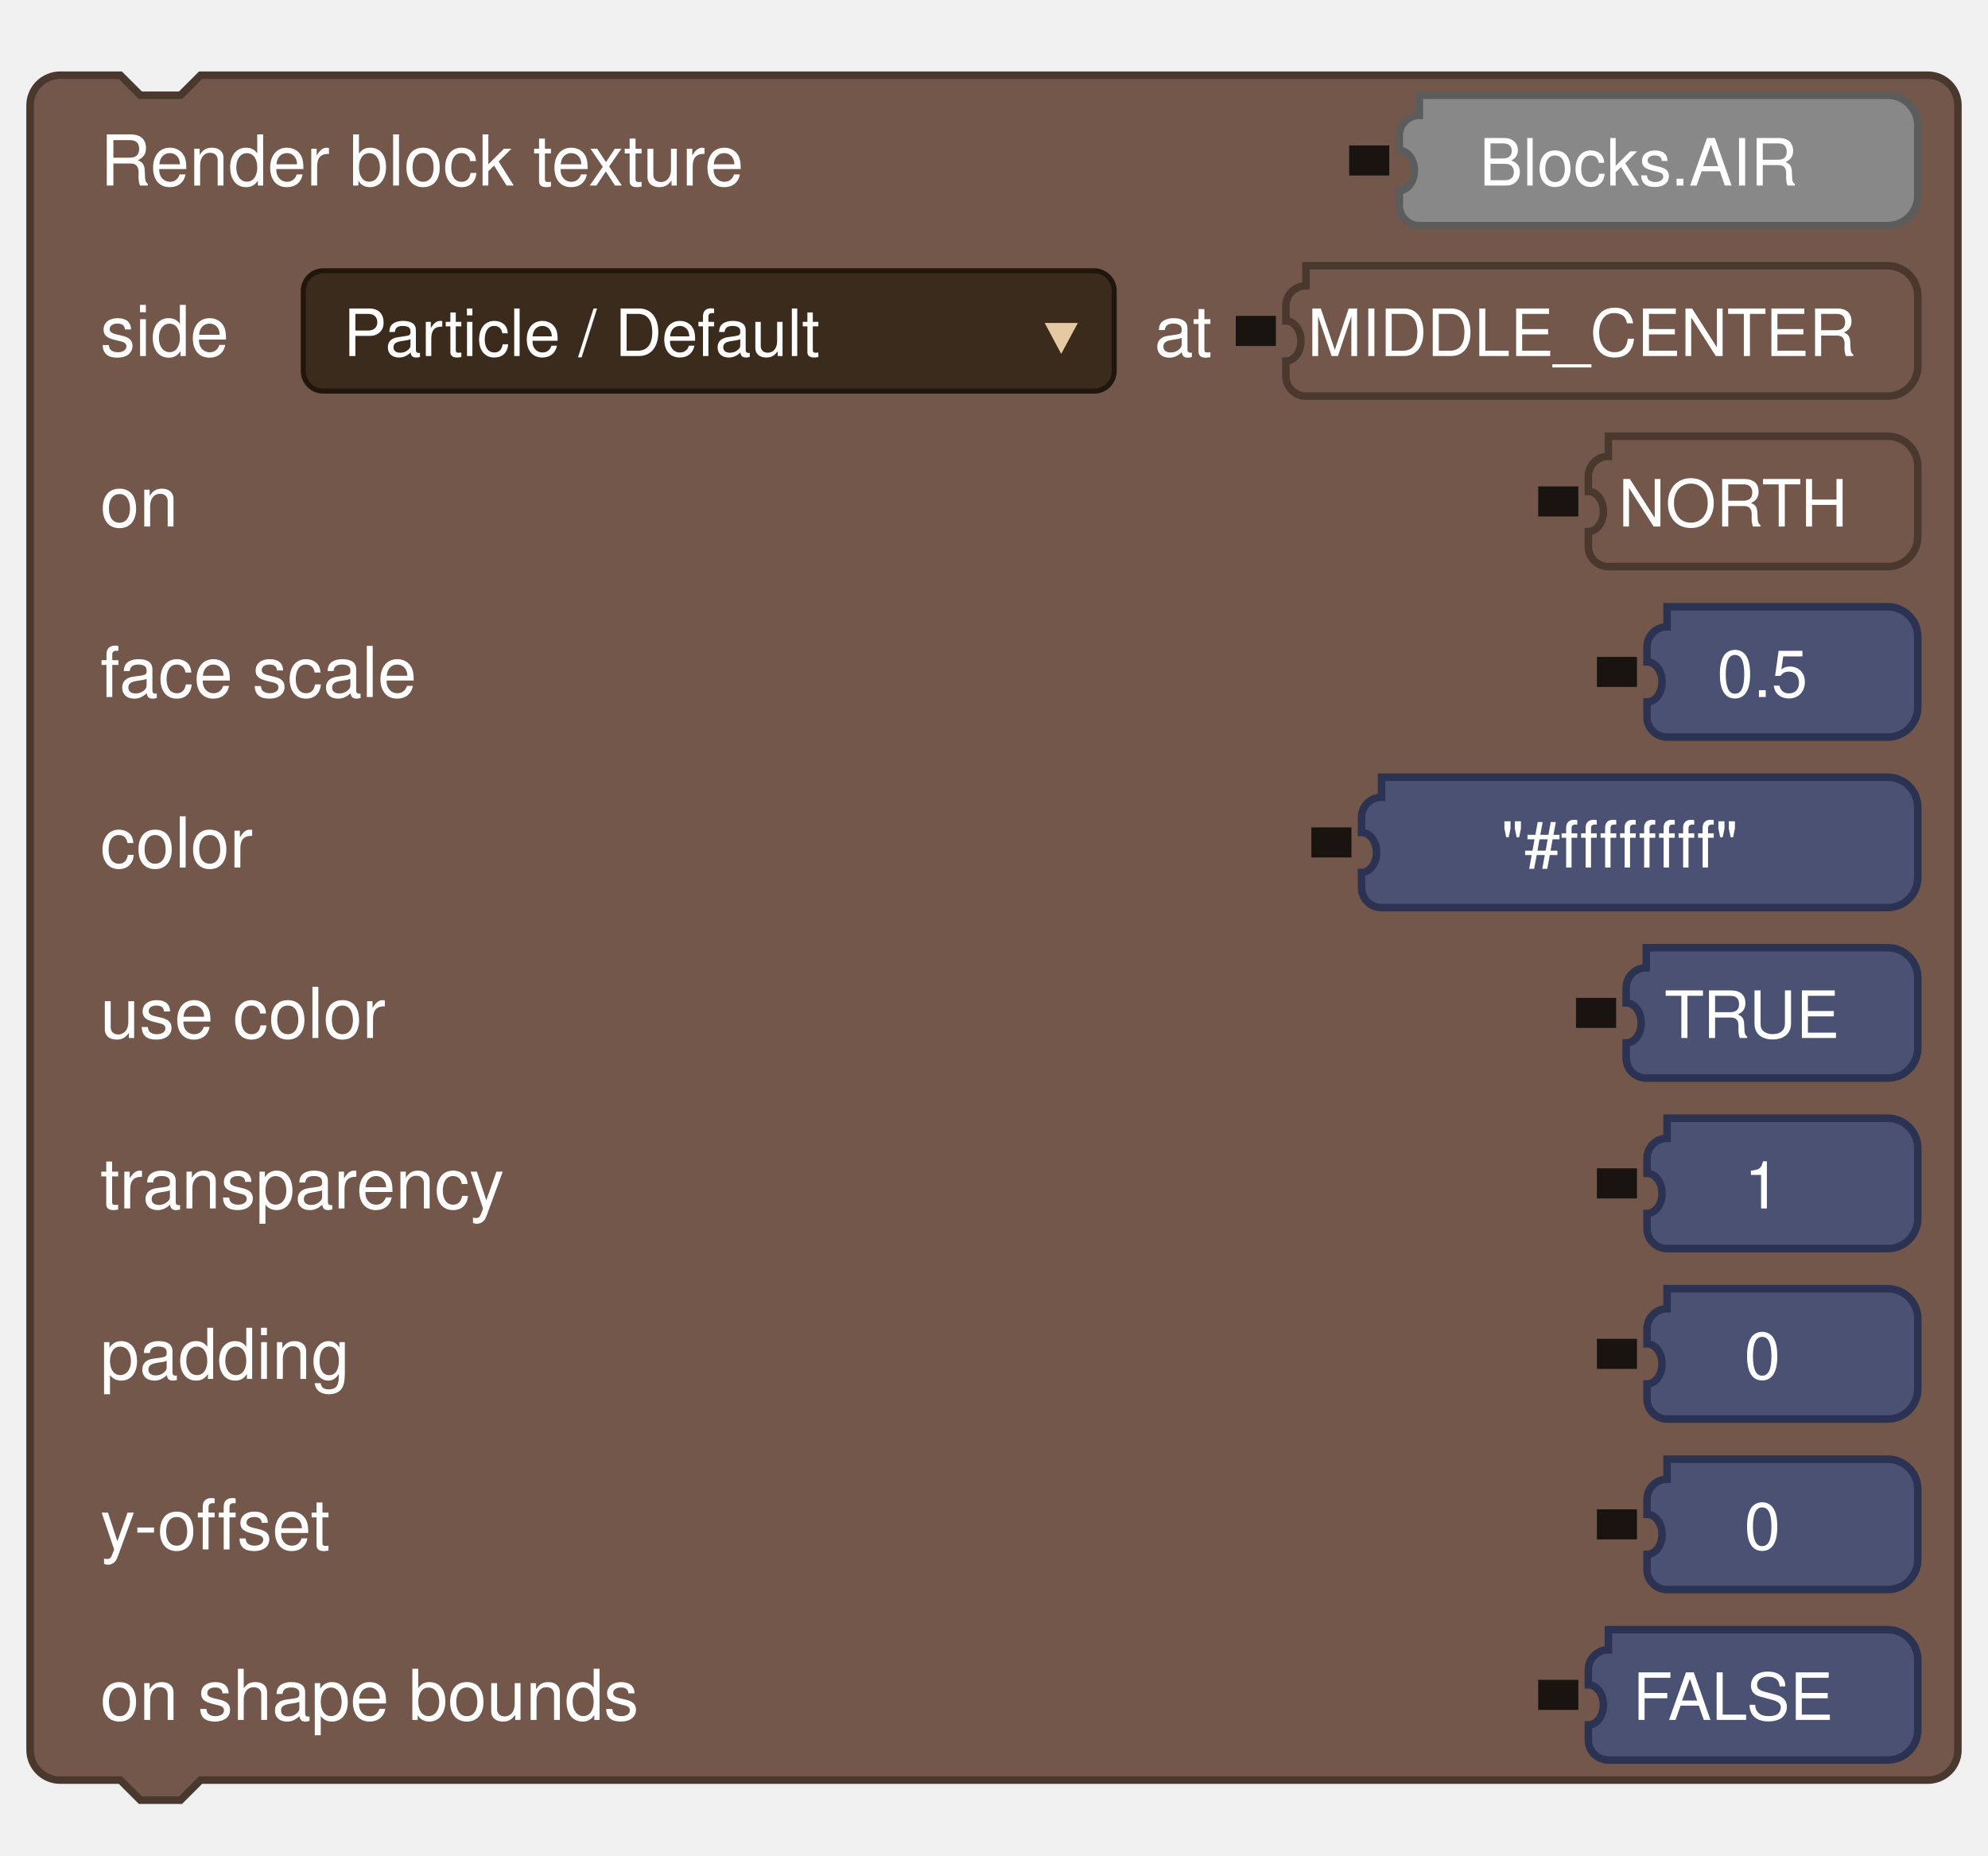
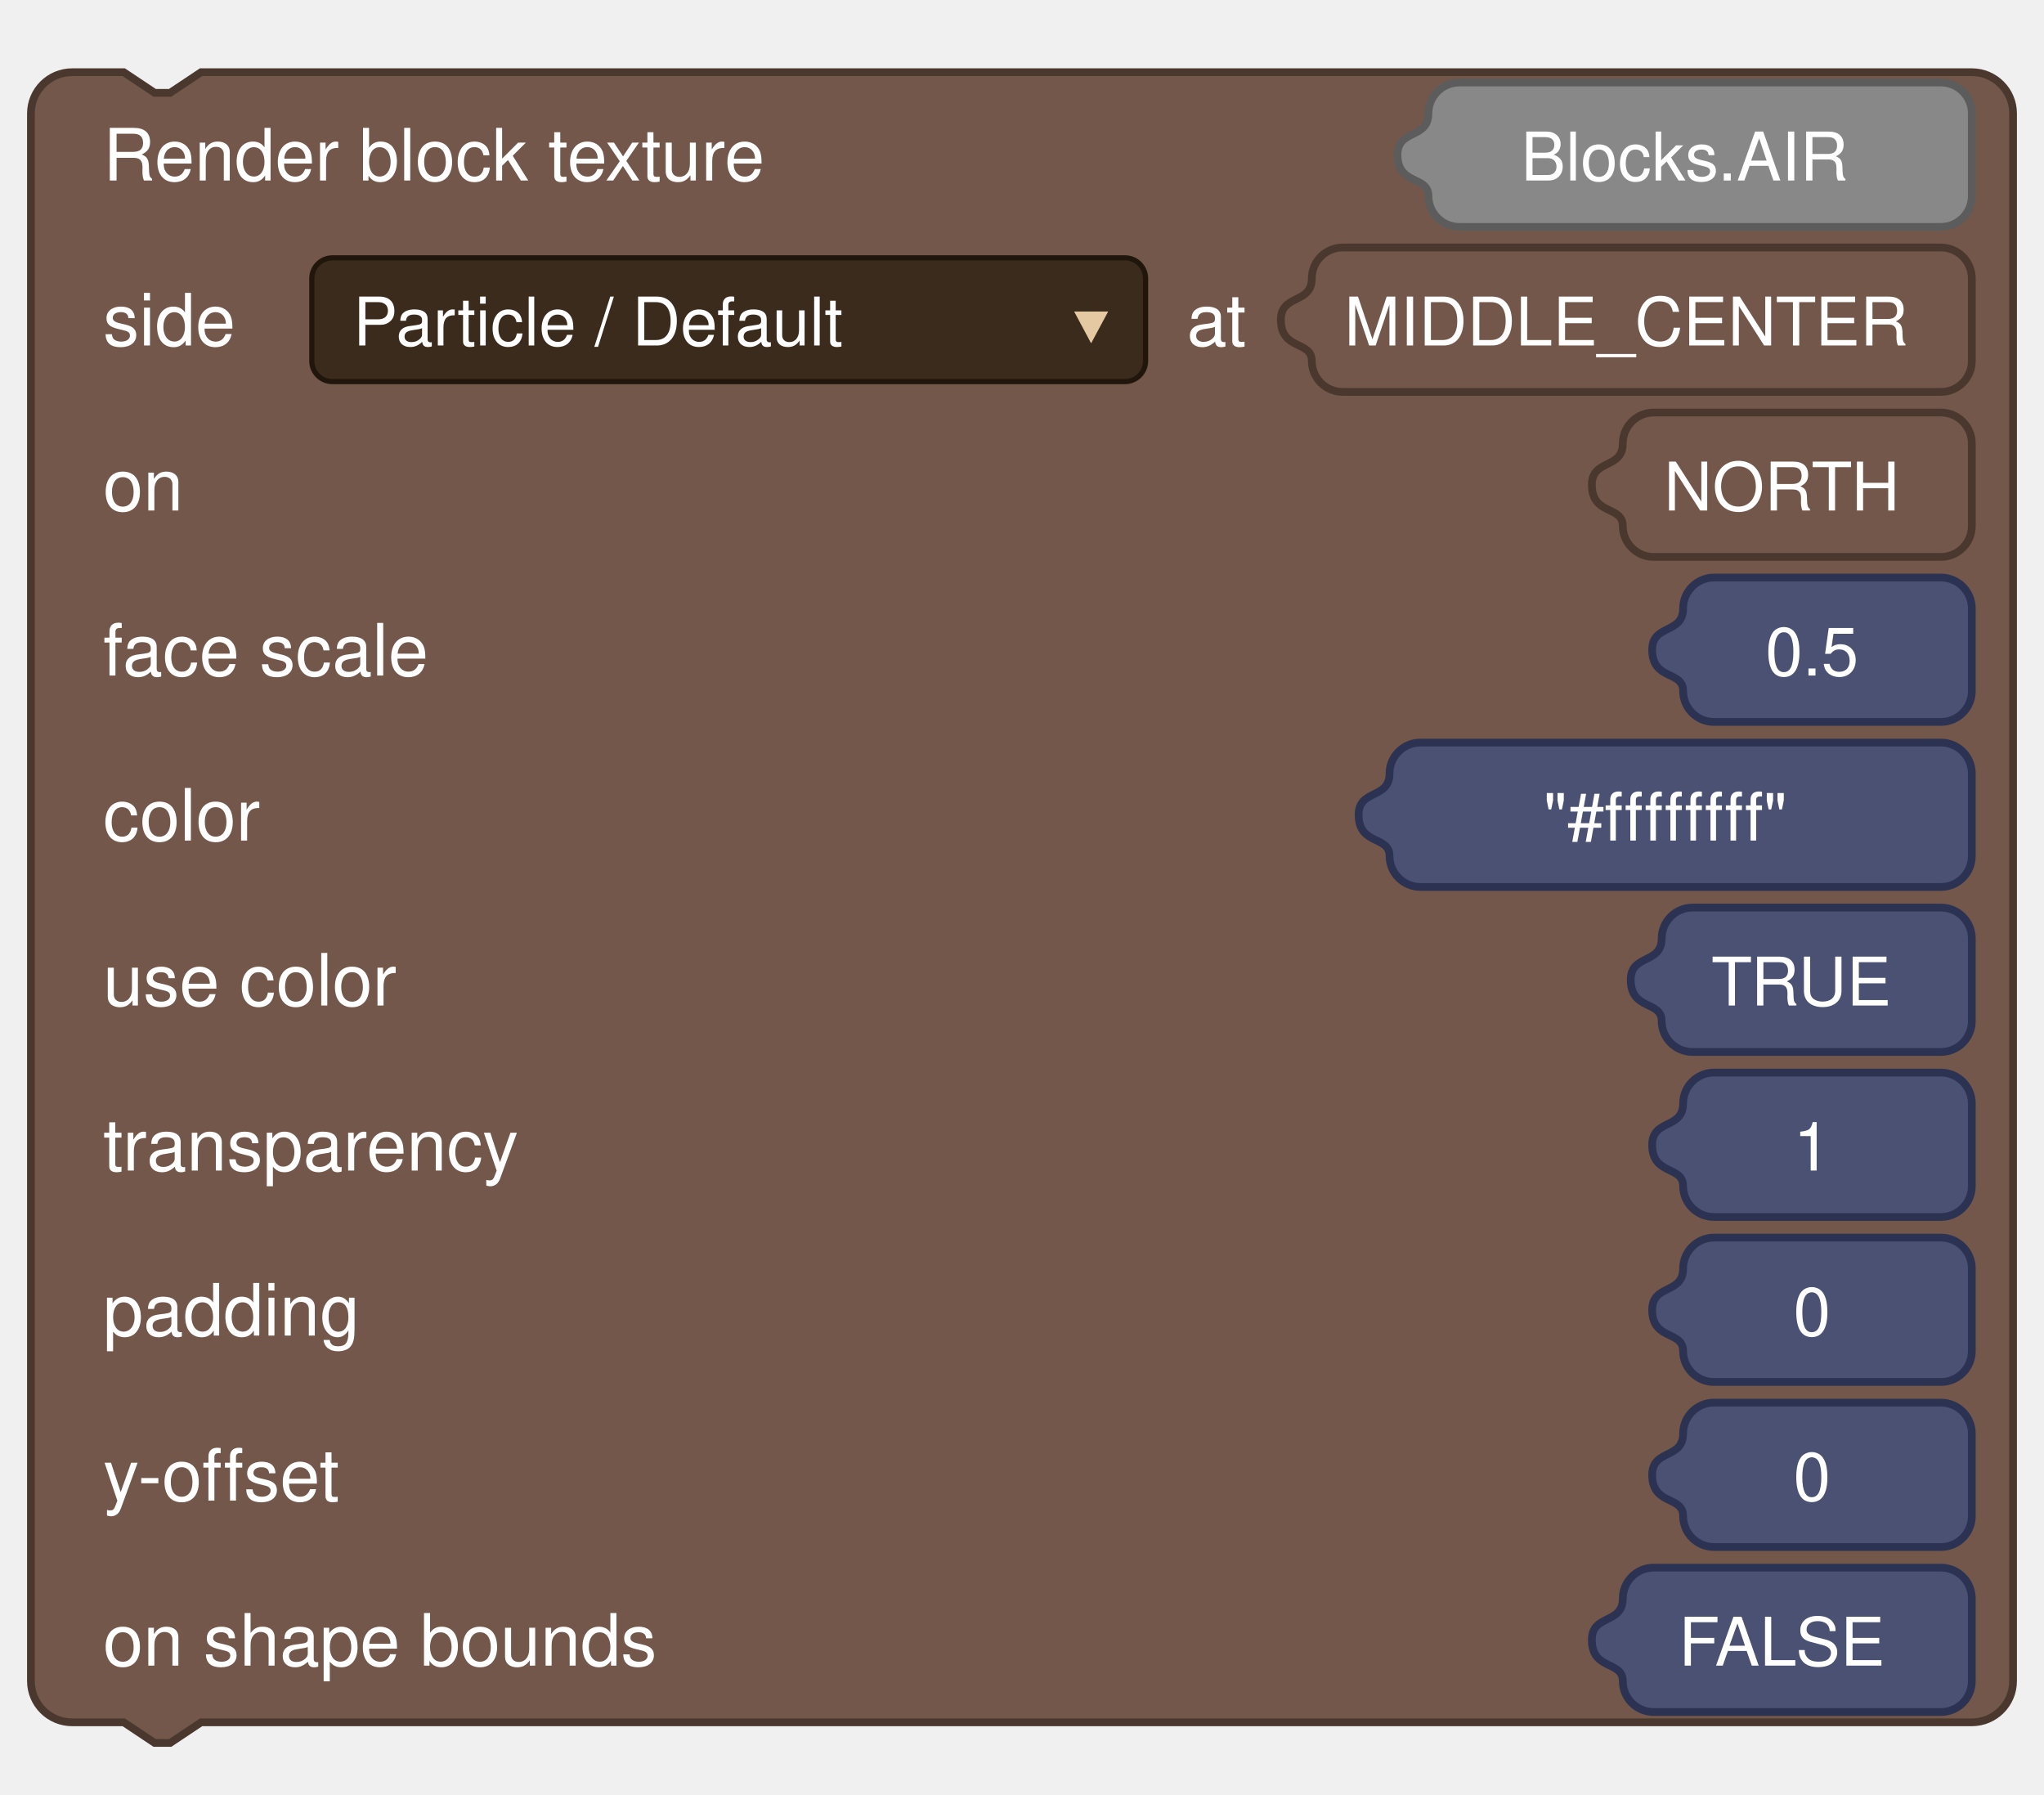
- <svg xmlns="http://www.w3.org/2000/svg" width="396.46" height="370" viewBox="0 0 396.46 370">
-   <path d="M 12 15       H 24       l 4 4 h 8 l 4 -4       H 384.46       a 6 6 0 0 1 6 6       V 349       a 6 6 0 0 1 -6 6       H 40       l -4 4 h -8 l -4 -4       H 12       a 6 6 0 0 1 -6 -6       V 21       a 6 6 0 0 1 6 -6 Z" fill="#72574A" stroke="#4A382F" stroke-width="1.5" />
-   <text x="20" y="37" font-size="14" font-family="Segoe UI, Verdana, Helvetica, sans-serif" fill="#ffffff">Render block texture</text>
-   <rect x="269.06" y="29" width="8" height="6" fill="#1a1410" />
-   <path d="M 283.06 19 h 93.4 a 6 6 0 0 1 6 6 v 14 a 6 6 0 0 1 -6 6 h -93.4 a 4 4 0 0 1 -4 -4 v -3 a 3 4 0 0 0 0 -8 v -3 a 4 4 0 0 1 4 -4 z" fill="#888888" stroke="#5c5c5c" stroke-width="1.5" />
-   <text x="326.76" y="37" font-size="13" font-family="Segoe UI, Verdana, Helvetica, sans-serif" fill="#ffffff" text-anchor="middle">Blocks.AIR</text>
-   <text x="20" y="71" font-size="14" font-family="Segoe UI, Verdana, Helvetica, sans-serif" fill="#ffffff">side</text>
-   <rect x="60.48" y="54" width="161.72" height="24" rx="4" fill="#3a2b1c" stroke="#20160c" />
-   <text x="68.48" y="71" font-size="13" font-family="Segoe UI, Verdana, Helvetica, sans-serif" fill="#ffffff">Particle / Default</text>
-   <text x="206.2" y="71" font-size="11" font-family="Segoe UI, Verdana, Helvetica, sans-serif" fill="#e5c9a3">▼</text>
-   <text x="230.2" y="71" font-size="14" font-family="Segoe UI, Verdana, Helvetica, sans-serif" fill="#ffffff">at</text>
-   <rect x="246.44" y="63" width="8" height="6" fill="#1a1410" />
-   <path d="M 260.44 53 h 116.02 a 6 6 0 0 1 6 6 v 14 a 6 6 0 0 1 -6 6 h -116.02 a 4 4 0 0 1 -4 -4 v -3 a 3 4 0 0 0 0 -8 v -3 a 4 4 0 0 1 4 -4 z" fill="#72574A" stroke="#4A382F" stroke-width="1.5" />
-   <text x="315.45" y="71" font-size="13" font-family="Segoe UI, Verdana, Helvetica, sans-serif" fill="#ffffff" text-anchor="middle">MIDDLE_CENTER</text>
-   <text x="20" y="105" font-size="14" font-family="Segoe UI, Verdana, Helvetica, sans-serif" fill="#ffffff">on</text>
-   <rect x="306.76" y="97" width="8" height="6" fill="#1a1410" />
-   <path d="M 320.76 87 h 55.7 a 6 6 0 0 1 6 6 v 14 a 6 6 0 0 1 -6 6 h -55.7 a 4 4 0 0 1 -4 -4 v -3 a 3 4 0 0 0 0 -8 v -3 a 4 4 0 0 1 4 -4 z" fill="#72574A" stroke="#4A382F" stroke-width="1.5" />
-   <text x="345.61" y="105" font-size="13" font-family="Segoe UI, Verdana, Helvetica, sans-serif" fill="#ffffff" text-anchor="middle">NORTH</text>
-   <text x="20" y="139" font-size="14" font-family="Segoe UI, Verdana, Helvetica, sans-serif" fill="#ffffff">face scale</text>
-   <rect x="318.46" y="131" width="8" height="6" fill="#1a1410" />
-   <path d="M 332.46 121 h 44 a 6 6 0 0 1 6 6 v 14 a 6 6 0 0 1 -6 6 h -44 a 4 4 0 0 1 -4 -4 v -3 a 3 4 0 0 0 0 -8 v -3 a 4 4 0 0 1 4 -4 z" fill="#4A5172" stroke="#2B3252" stroke-width="1.5" />
-   <text x="351.46" y="139" font-size="13" font-family="Segoe UI, Verdana, Helvetica, sans-serif" fill="#ffffff" text-anchor="middle">0.5</text>
-   <text x="20" y="173" font-size="14" font-family="Segoe UI, Verdana, Helvetica, sans-serif" fill="#ffffff">color</text>
-   <rect x="261.52" y="165" width="8" height="6" fill="#1a1410" />
-   <path d="M 275.52 155 h 100.94 a 6 6 0 0 1 6 6 v 14 a 6 6 0 0 1 -6 6 h -100.94 a 4 4 0 0 1 -4 -4 v -3 a 3 4 0 0 0 0 -8 v -3 a 4 4 0 0 1 4 -4 z" fill="#4A5172" stroke="#2B3252" stroke-width="1.5" />
-   <text x="322.99" y="173" font-size="13" font-family="Segoe UI, Verdana, Helvetica, sans-serif" fill="#ffffff" text-anchor="middle">"#ffffffff"</text>
-   <text x="20" y="207" font-size="14" font-family="Segoe UI, Verdana, Helvetica, sans-serif" fill="#ffffff">use color</text>
-   <rect x="314.3" y="199" width="8" height="6" fill="#1a1410" />
-   <path d="M 328.3 189 h 48.16 a 6 6 0 0 1 6 6 v 14 a 6 6 0 0 1 -6 6 h -48.16 a 4 4 0 0 1 -4 -4 v -3 a 3 4 0 0 0 0 -8 v -3 a 4 4 0 0 1 4 -4 z" fill="#4A5172" stroke="#2B3252" stroke-width="1.5" />
-   <text x="349.38" y="207" font-size="13" font-family="Segoe UI, Verdana, Helvetica, sans-serif" fill="#ffffff" text-anchor="middle">TRUE</text>
-   <text x="20" y="241" font-size="14" font-family="Segoe UI, Verdana, Helvetica, sans-serif" fill="#ffffff">transparency</text>
-   <rect x="318.46" y="233" width="8" height="6" fill="#1a1410" />
-   <path d="M 332.46 223 h 44 a 6 6 0 0 1 6 6 v 14 a 6 6 0 0 1 -6 6 h -44 a 4 4 0 0 1 -4 -4 v -3 a 3 4 0 0 0 0 -8 v -3 a 4 4 0 0 1 4 -4 z" fill="#4A5172" stroke="#2B3252" stroke-width="1.5" />
-   <text x="351.46" y="241" font-size="13" font-family="Segoe UI, Verdana, Helvetica, sans-serif" fill="#ffffff" text-anchor="middle">1</text>
-   <text x="20" y="275" font-size="14" font-family="Segoe UI, Verdana, Helvetica, sans-serif" fill="#ffffff">padding</text>
-   <rect x="318.46" y="267" width="8" height="6" fill="#1a1410" />
-   <path d="M 332.46 257 h 44 a 6 6 0 0 1 6 6 v 14 a 6 6 0 0 1 -6 6 h -44 a 4 4 0 0 1 -4 -4 v -3 a 3 4 0 0 0 0 -8 v -3 a 4 4 0 0 1 4 -4 z" fill="#4A5172" stroke="#2B3252" stroke-width="1.5" />
-   <text x="351.46" y="275" font-size="13" font-family="Segoe UI, Verdana, Helvetica, sans-serif" fill="#ffffff" text-anchor="middle">0</text>
-   <text x="20" y="309" font-size="14" font-family="Segoe UI, Verdana, Helvetica, sans-serif" fill="#ffffff">y-offset</text>
-   <rect x="318.46" y="301" width="8" height="6" fill="#1a1410" />
-   <path d="M 332.46 291 h 44 a 6 6 0 0 1 6 6 v 14 a 6 6 0 0 1 -6 6 h -44 a 4 4 0 0 1 -4 -4 v -3 a 3 4 0 0 0 0 -8 v -3 a 4 4 0 0 1 4 -4 z" fill="#4A5172" stroke="#2B3252" stroke-width="1.5" />
-   <text x="351.46" y="309" font-size="13" font-family="Segoe UI, Verdana, Helvetica, sans-serif" fill="#ffffff" text-anchor="middle">0</text>
-   <text x="20" y="343" font-size="14" font-family="Segoe UI, Verdana, Helvetica, sans-serif" fill="#ffffff">on shape bounds</text>
-   <rect x="306.76" y="335" width="8" height="6" fill="#1a1410" />
-   <path d="M 320.76 325 h 55.7 a 6 6 0 0 1 6 6 v 14 a 6 6 0 0 1 -6 6 h -55.7 a 4 4 0 0 1 -4 -4 v -3 a 3 4 0 0 0 0 -8 v -3 a 4 4 0 0 1 4 -4 z" fill="#4A5172" stroke="#2B3252" stroke-width="1.5" />
-   <text x="345.61" y="343" font-size="13" font-family="Segoe UI, Verdana, Helvetica, sans-serif" fill="#ffffff" text-anchor="middle">FALSE</text>
+ <svg xmlns="http://www.w3.org/2000/svg" width="396.46" height="348" viewBox="0 0 396.46 348">
+   <path d="M 14 14       H 24       l 6 4 l 3 0 l 6 -4       H 382.46       a 8 8 0 0 1 8 8       V 326       a 8 8 0 0 1 -8 8       H 39       l -6 4 l -3 0 l -6 -4       H 14       a 8 8 0 0 1 -8 -8       V 22       a 8 8 0 0 1 8 -8 Z" fill="#72574A" stroke="#4A382F" stroke-width="1.5" />
+   <text x="20" y="35" font-size="14" font-family="Segoe UI, Verdana, Helvetica, sans-serif" fill="#ffffff">Render block texture</text>
+   <path d="M 283.06 16       h 93.4       a 6 6 0 0 1 6 6       V 38       a 6 6 0 0 1 -6 6       H 283.06       a 6 6 0 0 1 -6 -6       c 0,-4 -6,-2 -6,-8 c 0,-5 6,-3 6,-8       a 6 6 0 0 1 6 -6 Z" fill="#888888" stroke="#5c5c5c" stroke-width="1.5" />
+   <text x="326.76" y="35" font-size="13" font-family="Segoe UI, Verdana, Helvetica, sans-serif" fill="#ffffff" text-anchor="middle">Blocks.AIR</text>
+   <text x="20" y="67" font-size="14" font-family="Segoe UI, Verdana, Helvetica, sans-serif" fill="#ffffff">side</text>
+   <rect x="60.48" y="50" width="161.72" height="24" rx="4" fill="#3a2b1c" stroke="#20160c" />
+   <text x="68.48" y="67" font-size="13" font-family="Segoe UI, Verdana, Helvetica, sans-serif" fill="#ffffff">Particle / Default</text>
+   <text x="206.2" y="67" font-size="11" font-family="Segoe UI, Verdana, Helvetica, sans-serif" fill="#e5c9a3">▼</text>
+   <text x="230.2" y="67" font-size="14" font-family="Segoe UI, Verdana, Helvetica, sans-serif" fill="#ffffff">at</text>
+   <path d="M 260.44 48       h 116.02       a 6 6 0 0 1 6 6       V 70       a 6 6 0 0 1 -6 6       H 260.44       a 6 6 0 0 1 -6 -6       c 0,-4 -6,-2 -6,-8 c 0,-5 6,-3 6,-8       a 6 6 0 0 1 6 -6 Z" fill="#72574A" stroke="#4A382F" stroke-width="1.5" />
+   <text x="315.45" y="67" font-size="13" font-family="Segoe UI, Verdana, Helvetica, sans-serif" fill="#ffffff" text-anchor="middle">MIDDLE_CENTER</text>
+   <text x="20" y="99" font-size="14" font-family="Segoe UI, Verdana, Helvetica, sans-serif" fill="#ffffff">on</text>
+   <path d="M 320.76 80       h 55.7       a 6 6 0 0 1 6 6       V 102       a 6 6 0 0 1 -6 6       H 320.76       a 6 6 0 0 1 -6 -6       c 0,-4 -6,-2 -6,-8 c 0,-5 6,-3 6,-8       a 6 6 0 0 1 6 -6 Z" fill="#72574A" stroke="#4A382F" stroke-width="1.5" />
+   <text x="345.61" y="99" font-size="13" font-family="Segoe UI, Verdana, Helvetica, sans-serif" fill="#ffffff" text-anchor="middle">NORTH</text>
+   <text x="20" y="131" font-size="14" font-family="Segoe UI, Verdana, Helvetica, sans-serif" fill="#ffffff">face scale</text>
+   <path d="M 332.46 112       h 44       a 6 6 0 0 1 6 6       V 134       a 6 6 0 0 1 -6 6       H 332.46       a 6 6 0 0 1 -6 -6       c 0,-4 -6,-2 -6,-8 c 0,-5 6,-3 6,-8       a 6 6 0 0 1 6 -6 Z" fill="#4A5172" stroke="#2B3252" stroke-width="1.5" />
+   <text x="351.46" y="131" font-size="13" font-family="Segoe UI, Verdana, Helvetica, sans-serif" fill="#ffffff" text-anchor="middle">0.5</text>
+   <text x="20" y="163" font-size="14" font-family="Segoe UI, Verdana, Helvetica, sans-serif" fill="#ffffff">color</text>
+   <path d="M 275.52 144       h 100.94       a 6 6 0 0 1 6 6       V 166       a 6 6 0 0 1 -6 6       H 275.52       a 6 6 0 0 1 -6 -6       c 0,-4 -6,-2 -6,-8 c 0,-5 6,-3 6,-8       a 6 6 0 0 1 6 -6 Z" fill="#4A5172" stroke="#2B3252" stroke-width="1.5" />
+   <text x="322.99" y="163" font-size="13" font-family="Segoe UI, Verdana, Helvetica, sans-serif" fill="#ffffff" text-anchor="middle">"#ffffffff"</text>
+   <text x="20" y="195" font-size="14" font-family="Segoe UI, Verdana, Helvetica, sans-serif" fill="#ffffff">use color</text>
+   <path d="M 328.3 176       h 48.16       a 6 6 0 0 1 6 6       V 198       a 6 6 0 0 1 -6 6       H 328.3       a 6 6 0 0 1 -6 -6       c 0,-4 -6,-2 -6,-8 c 0,-5 6,-3 6,-8       a 6 6 0 0 1 6 -6 Z" fill="#4A5172" stroke="#2B3252" stroke-width="1.5" />
+   <text x="349.38" y="195" font-size="13" font-family="Segoe UI, Verdana, Helvetica, sans-serif" fill="#ffffff" text-anchor="middle">TRUE</text>
+   <text x="20" y="227" font-size="14" font-family="Segoe UI, Verdana, Helvetica, sans-serif" fill="#ffffff">transparency</text>
+   <path d="M 332.46 208       h 44       a 6 6 0 0 1 6 6       V 230       a 6 6 0 0 1 -6 6       H 332.46       a 6 6 0 0 1 -6 -6       c 0,-4 -6,-2 -6,-8 c 0,-5 6,-3 6,-8       a 6 6 0 0 1 6 -6 Z" fill="#4A5172" stroke="#2B3252" stroke-width="1.5" />
+   <text x="351.46" y="227" font-size="13" font-family="Segoe UI, Verdana, Helvetica, sans-serif" fill="#ffffff" text-anchor="middle">1</text>
+   <text x="20" y="259" font-size="14" font-family="Segoe UI, Verdana, Helvetica, sans-serif" fill="#ffffff">padding</text>
+   <path d="M 332.46 240       h 44       a 6 6 0 0 1 6 6       V 262       a 6 6 0 0 1 -6 6       H 332.46       a 6 6 0 0 1 -6 -6       c 0,-4 -6,-2 -6,-8 c 0,-5 6,-3 6,-8       a 6 6 0 0 1 6 -6 Z" fill="#4A5172" stroke="#2B3252" stroke-width="1.5" />
+   <text x="351.46" y="259" font-size="13" font-family="Segoe UI, Verdana, Helvetica, sans-serif" fill="#ffffff" text-anchor="middle">0</text>
+   <text x="20" y="291" font-size="14" font-family="Segoe UI, Verdana, Helvetica, sans-serif" fill="#ffffff">y-offset</text>
+   <path d="M 332.46 272       h 44       a 6 6 0 0 1 6 6       V 294       a 6 6 0 0 1 -6 6       H 332.46       a 6 6 0 0 1 -6 -6       c 0,-4 -6,-2 -6,-8 c 0,-5 6,-3 6,-8       a 6 6 0 0 1 6 -6 Z" fill="#4A5172" stroke="#2B3252" stroke-width="1.5" />
+   <text x="351.46" y="291" font-size="13" font-family="Segoe UI, Verdana, Helvetica, sans-serif" fill="#ffffff" text-anchor="middle">0</text>
+   <text x="20" y="323" font-size="14" font-family="Segoe UI, Verdana, Helvetica, sans-serif" fill="#ffffff">on shape bounds</text>
+   <path d="M 320.76 304       h 55.7       a 6 6 0 0 1 6 6       V 326       a 6 6 0 0 1 -6 6       H 320.76       a 6 6 0 0 1 -6 -6       c 0,-4 -6,-2 -6,-8 c 0,-5 6,-3 6,-8       a 6 6 0 0 1 6 -6 Z" fill="#4A5172" stroke="#2B3252" stroke-width="1.5" />
+   <text x="345.61" y="323" font-size="13" font-family="Segoe UI, Verdana, Helvetica, sans-serif" fill="#ffffff" text-anchor="middle">FALSE</text>
</svg>
